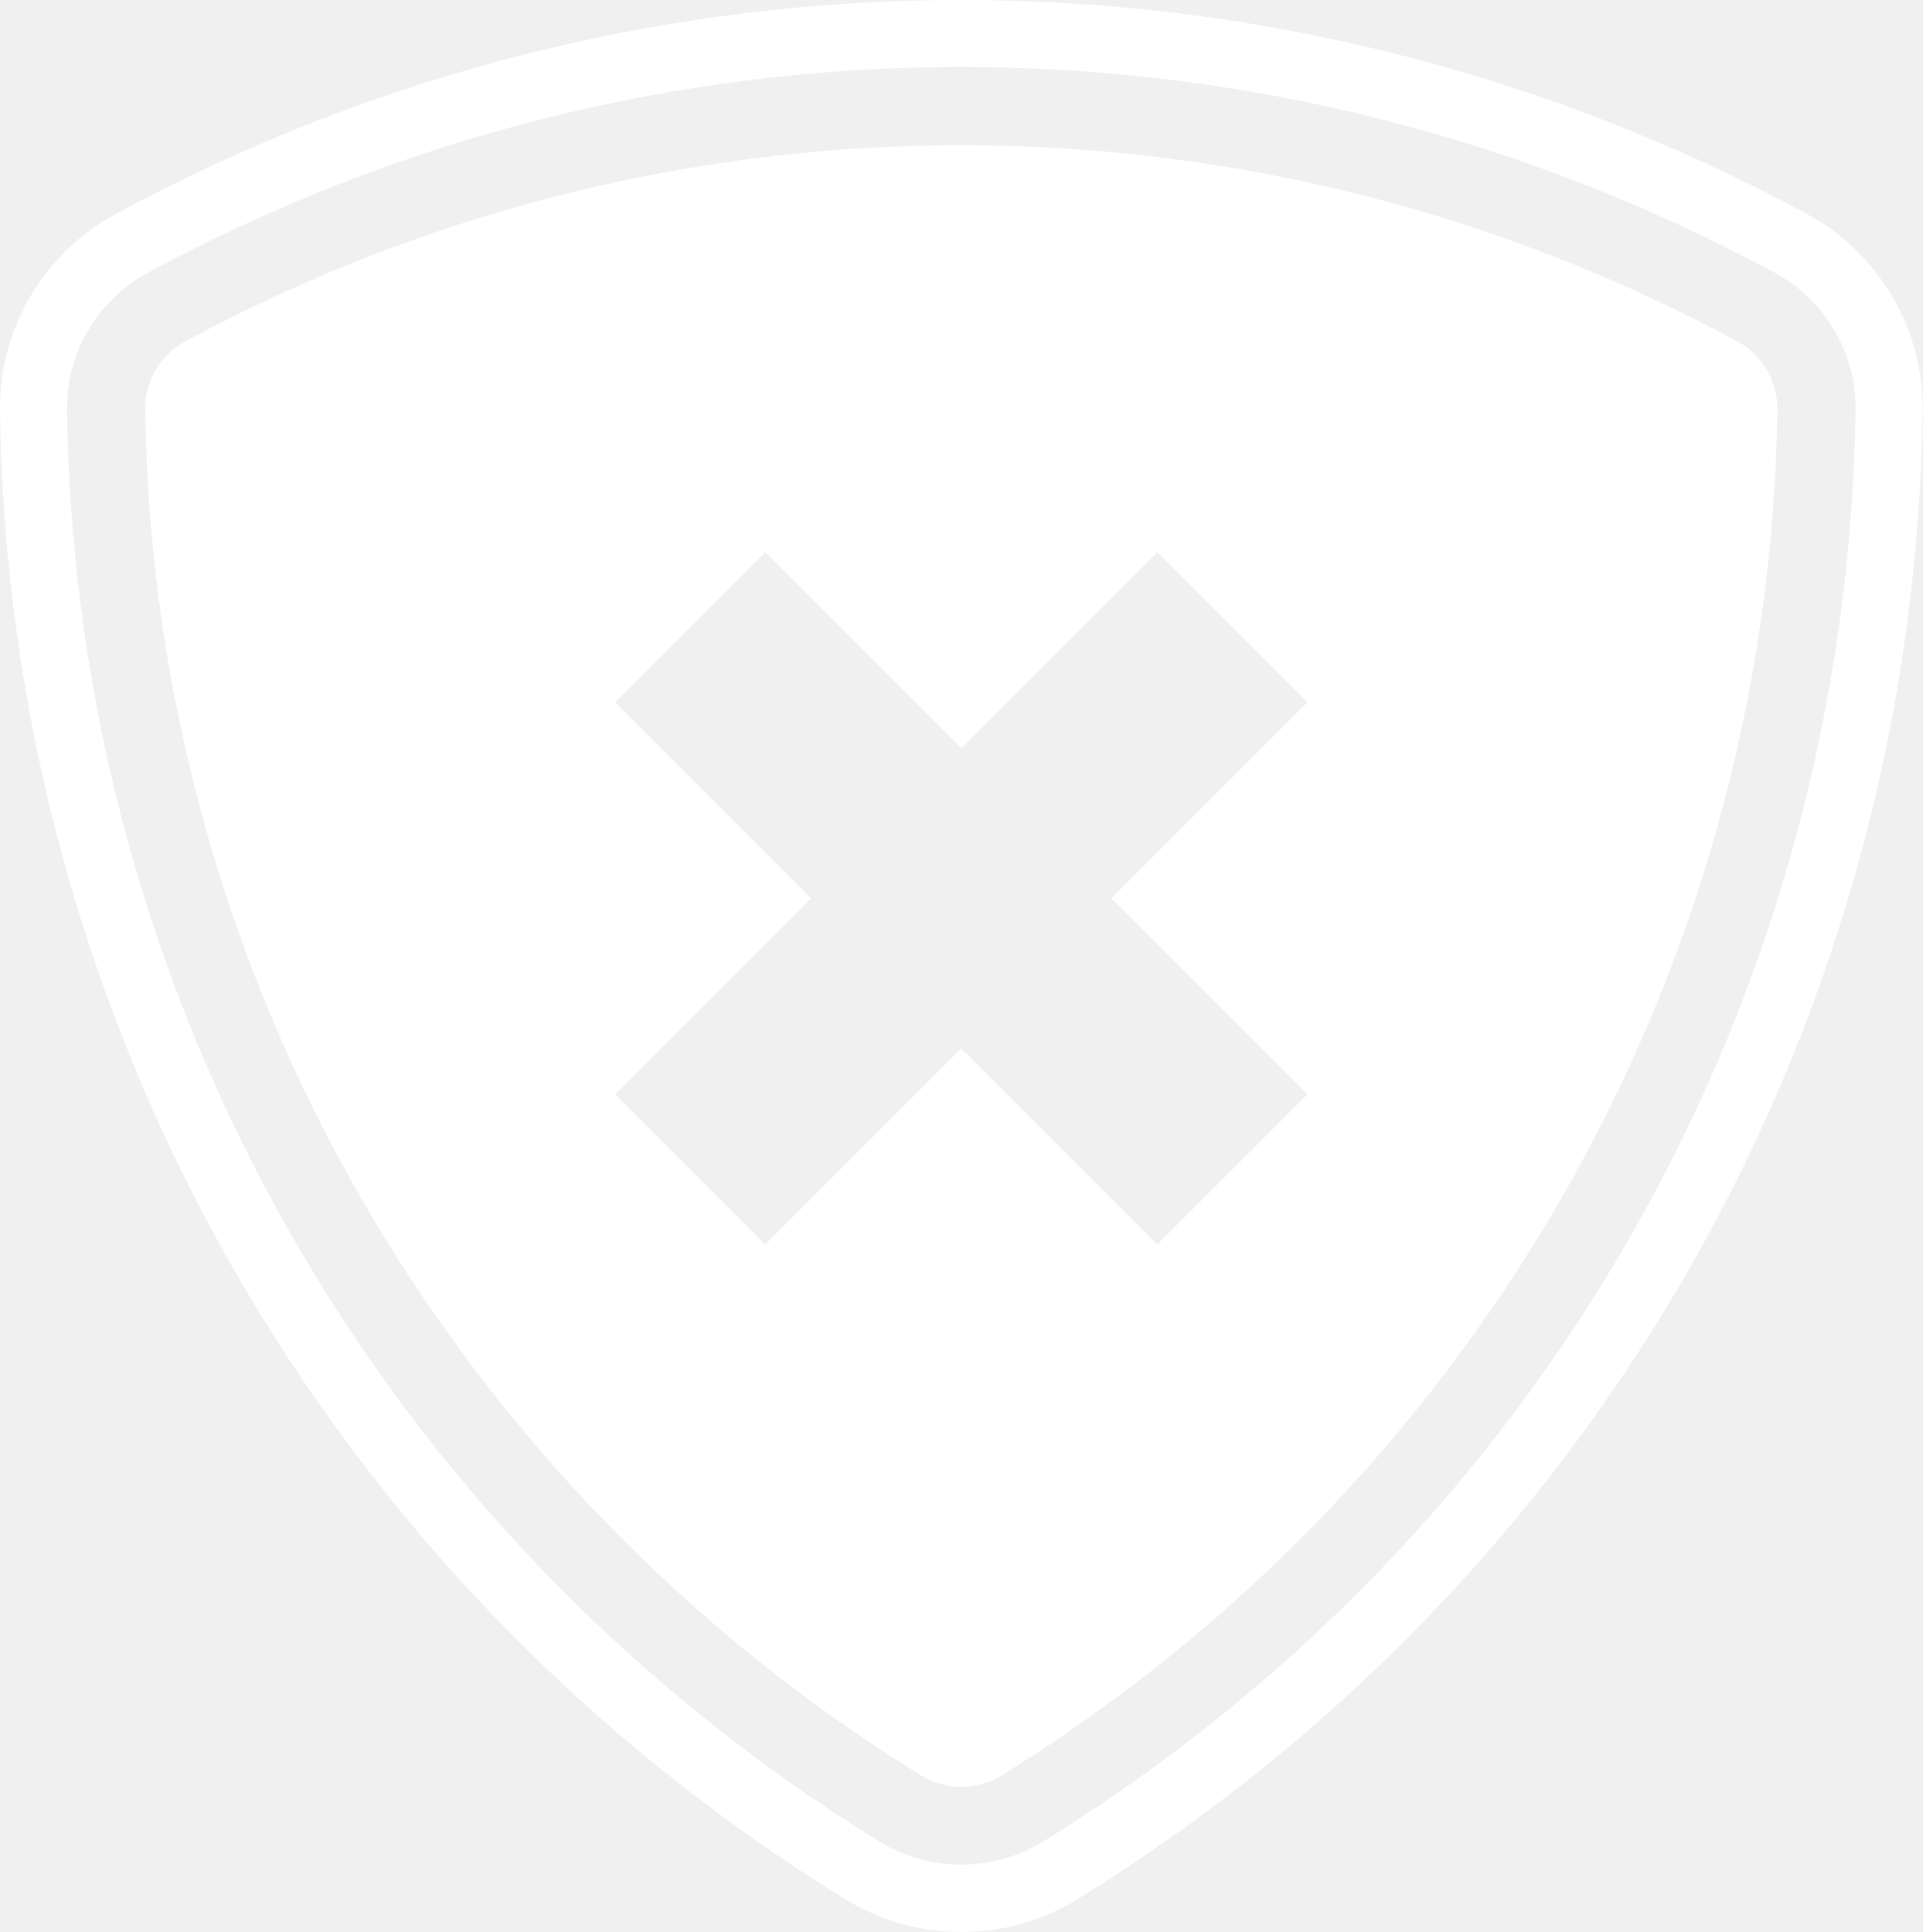
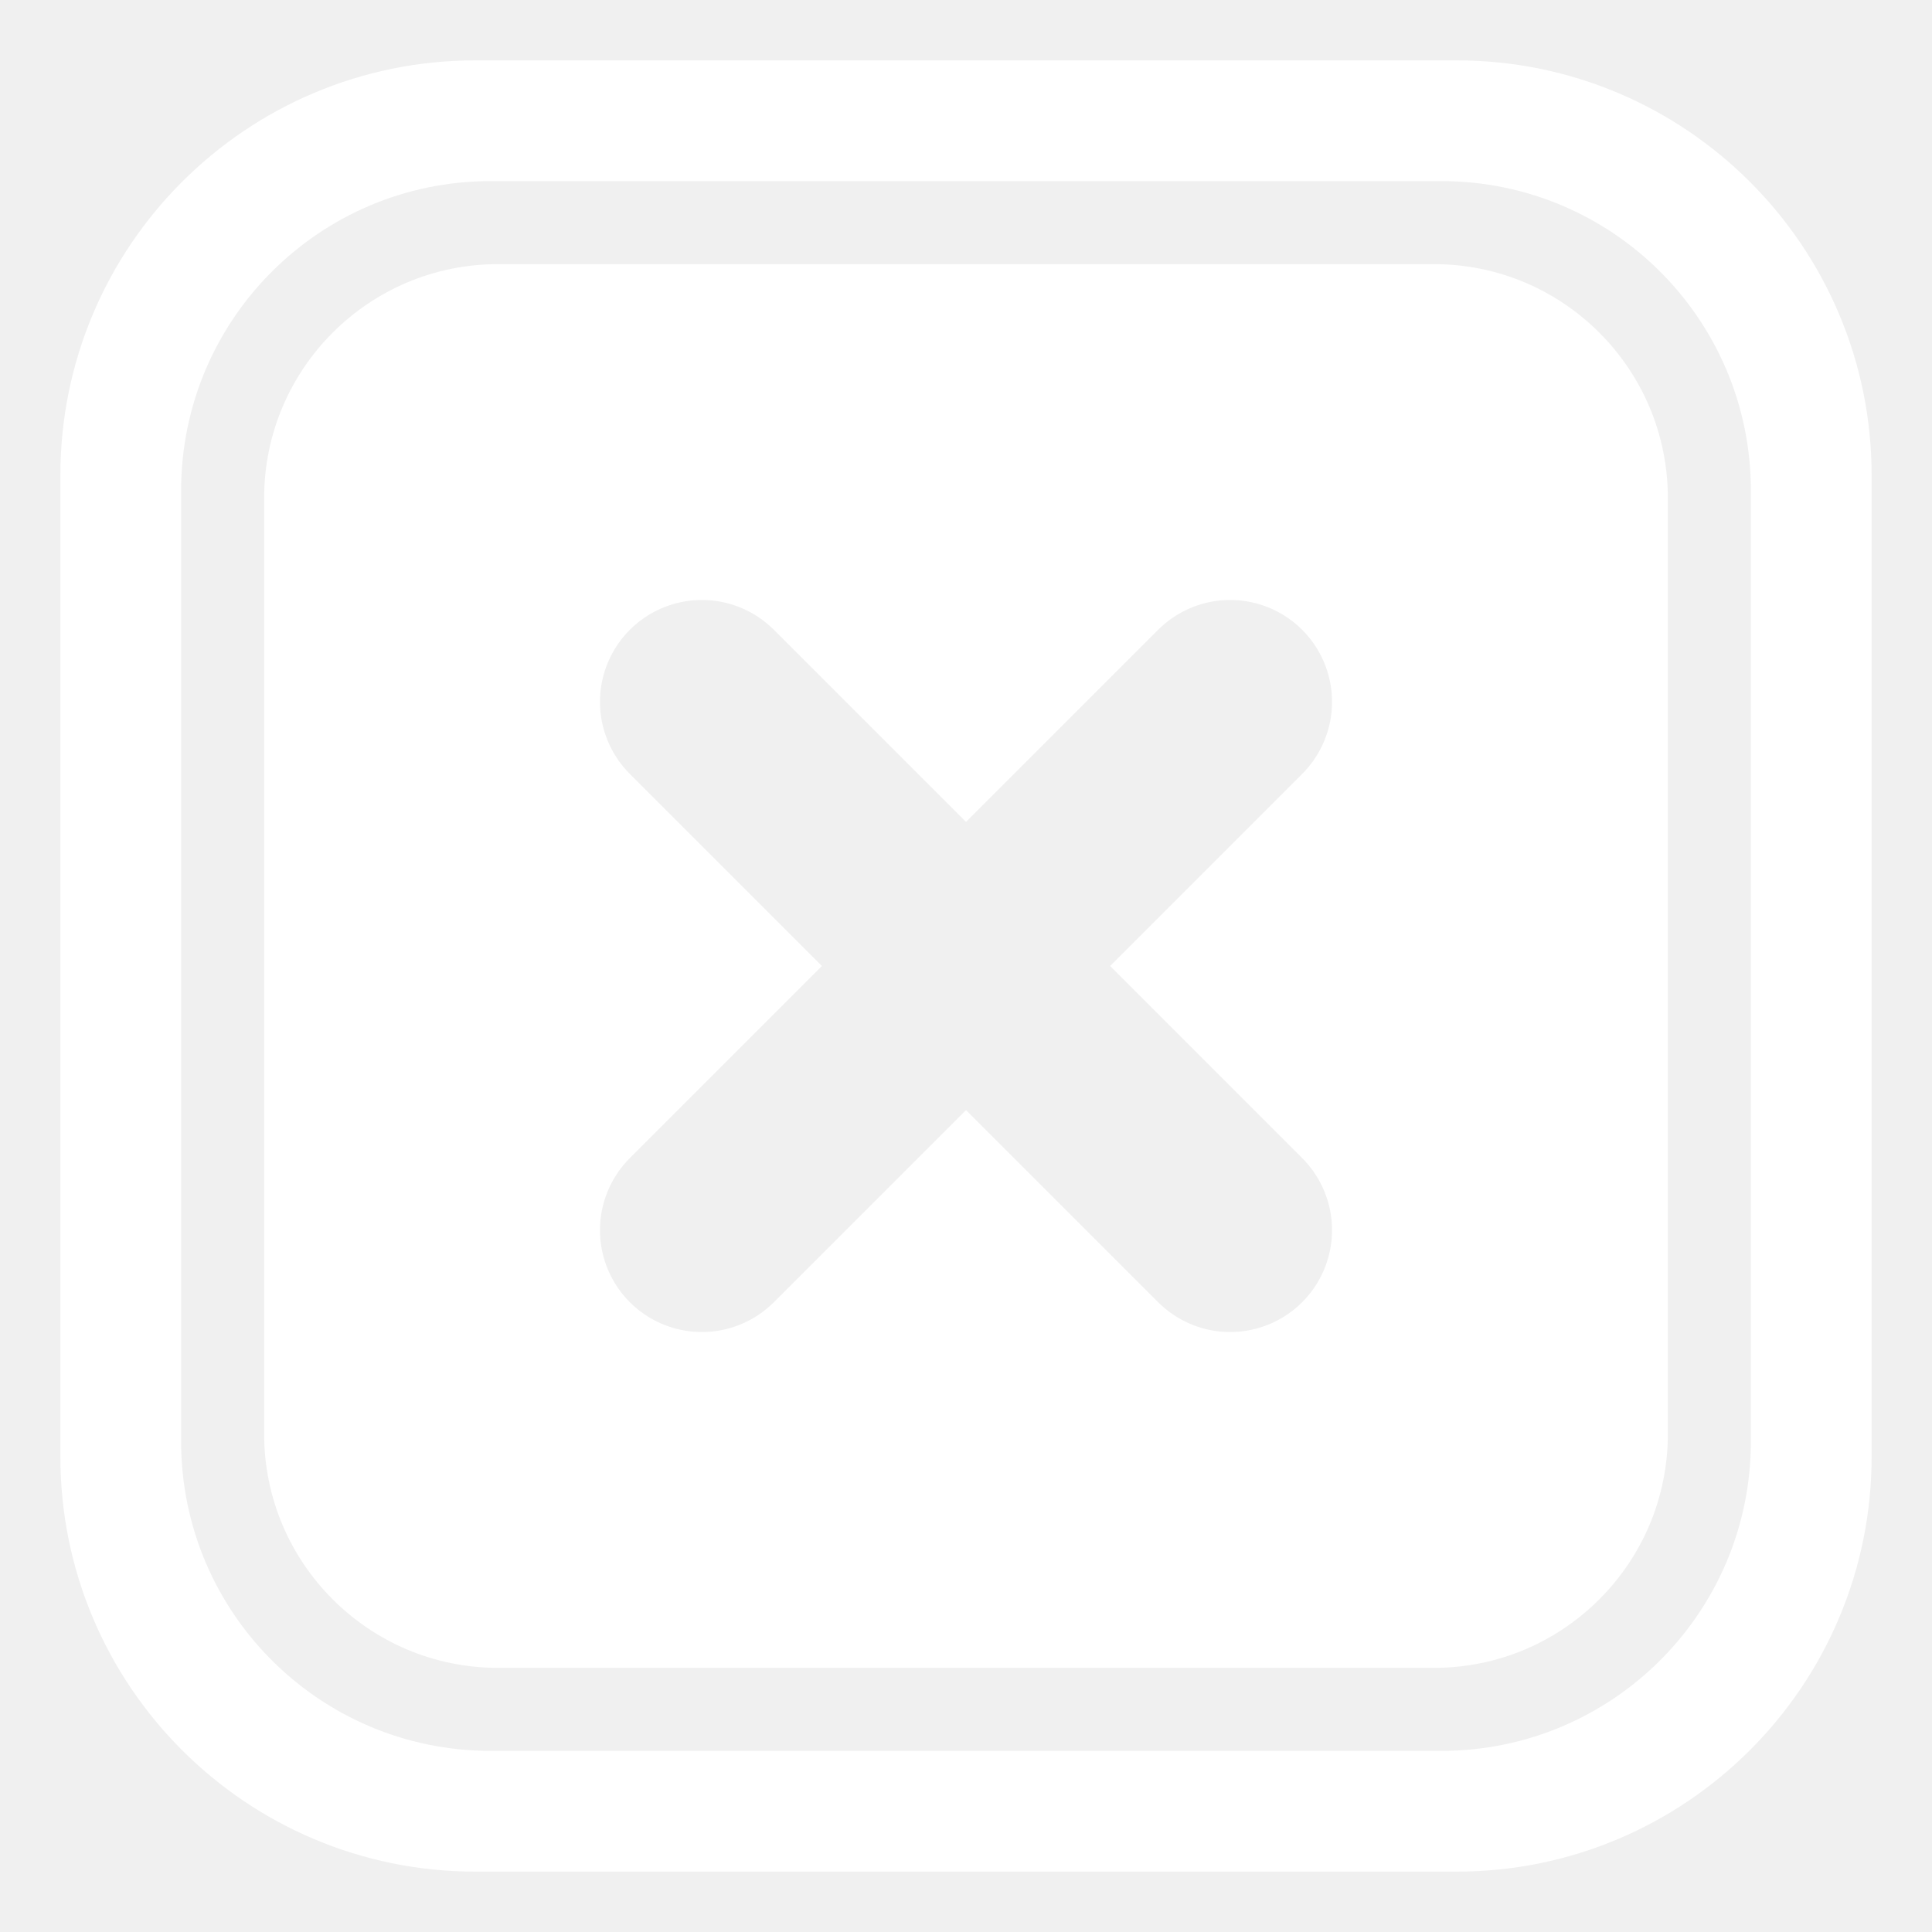
- <svg xmlns="http://www.w3.org/2000/svg" viewBox="0 0 565.15 568" version="1.1" id="svg16">
-   <defs id="defs4">
-     <style id="style2">.cls-1{fill:red;}.cls-2{fill:#fff;}</style>
+ <svg xmlns="http://www.w3.org/2000/svg" viewBox="0 0 512 512">
+   <defs>
+     <mask id="m" maskUnits="userSpaceOnUse" x="0" y="0" width="512" height="512">
+       <rect width="512" height="512" fill="#fff" />
+       <path d="M186 186 L326 326 M326 186 L186 326" stroke="#000" stroke-width="54" stroke-linecap="round" />
+     </mask>
  </defs>
-   <path class="cls-1" d="m 282.58,568 a 65,65 0 0 1 -34.14,-9.66 C 95.41,463.94 2.54,300.46 0,121 a 64.91,64.91 0 0 1 34,-58.09 522.56,522.56 0 0 1 497.16,0 64.91,64.91 0 0 1 34,58.12 c -2.53,179.43 -95.4,342.91 -248.42,437.3 A 65,65 0 0 1 282.58,568 Z m 0,-548.31 A 502.24,502.24 0 0 0 43.4,80.22 45.27,45.27 0 0 0 19.7,120.75 c 2.44,172.67 91.81,330 239.07,420.83 a 46.19,46.19 0 0 0 47.61,0 C 453.64,450.73 543,293.42 545.45,120.75 A 45.26,45.26 0 0 0 521.75,80.21 502.26,502.26 0 0 0 282.58,19.69 Z" id="path8" style="fill:#ffffff" />
-   <path style="fill:#ffffff" d="M 284.705 42.693 A 479.9 479.9 0 0 0 54.369 100.42 A 22.53 22.53 0 0 0 42.67 120.42 C 45.07 290.26 135.67 438.64 270.83 522.01 A 22.48 22.48 0 0 0 294.32 522.01 C 429.48 438.64 520.08 290.26 522.48 120.42 A 22.53 22.53 0 0 0 510.779 100.42 A 479.9 479.9 0 0 0 284.705 42.693 z M 224.949 162.354 L 282.574 219.98 L 340.201 162.354 L 384.34 206.492 L 326.715 264.117 L 384.34 321.744 L 340.201 365.883 L 282.574 308.258 L 224.949 365.883 L 180.811 321.744 L 238.438 264.117 L 180.811 206.492 L 224.949 162.354 z " id="path10" />
+   <path fill="#fff" fill-rule="evenodd" d="M126,16 H386 A110,110 0 0 1 496,126 V386 A110,110 0 0 1 386,496 H126 A110,110 0 0 1 16,386 V126 A110,110 0 0 1 126,16 Z M130,48 H382 A82,82 0 0 1 464,130 V382 A82,82 0 0 1 382,464 H130 A82,82 0 0 1 48,382 V130 A82,82 0 0 1 130,48 Z" />
+   <rect x="70" y="70" width="372" height="372" rx="62" fill="#fff" mask="url(#m)" />
</svg>
